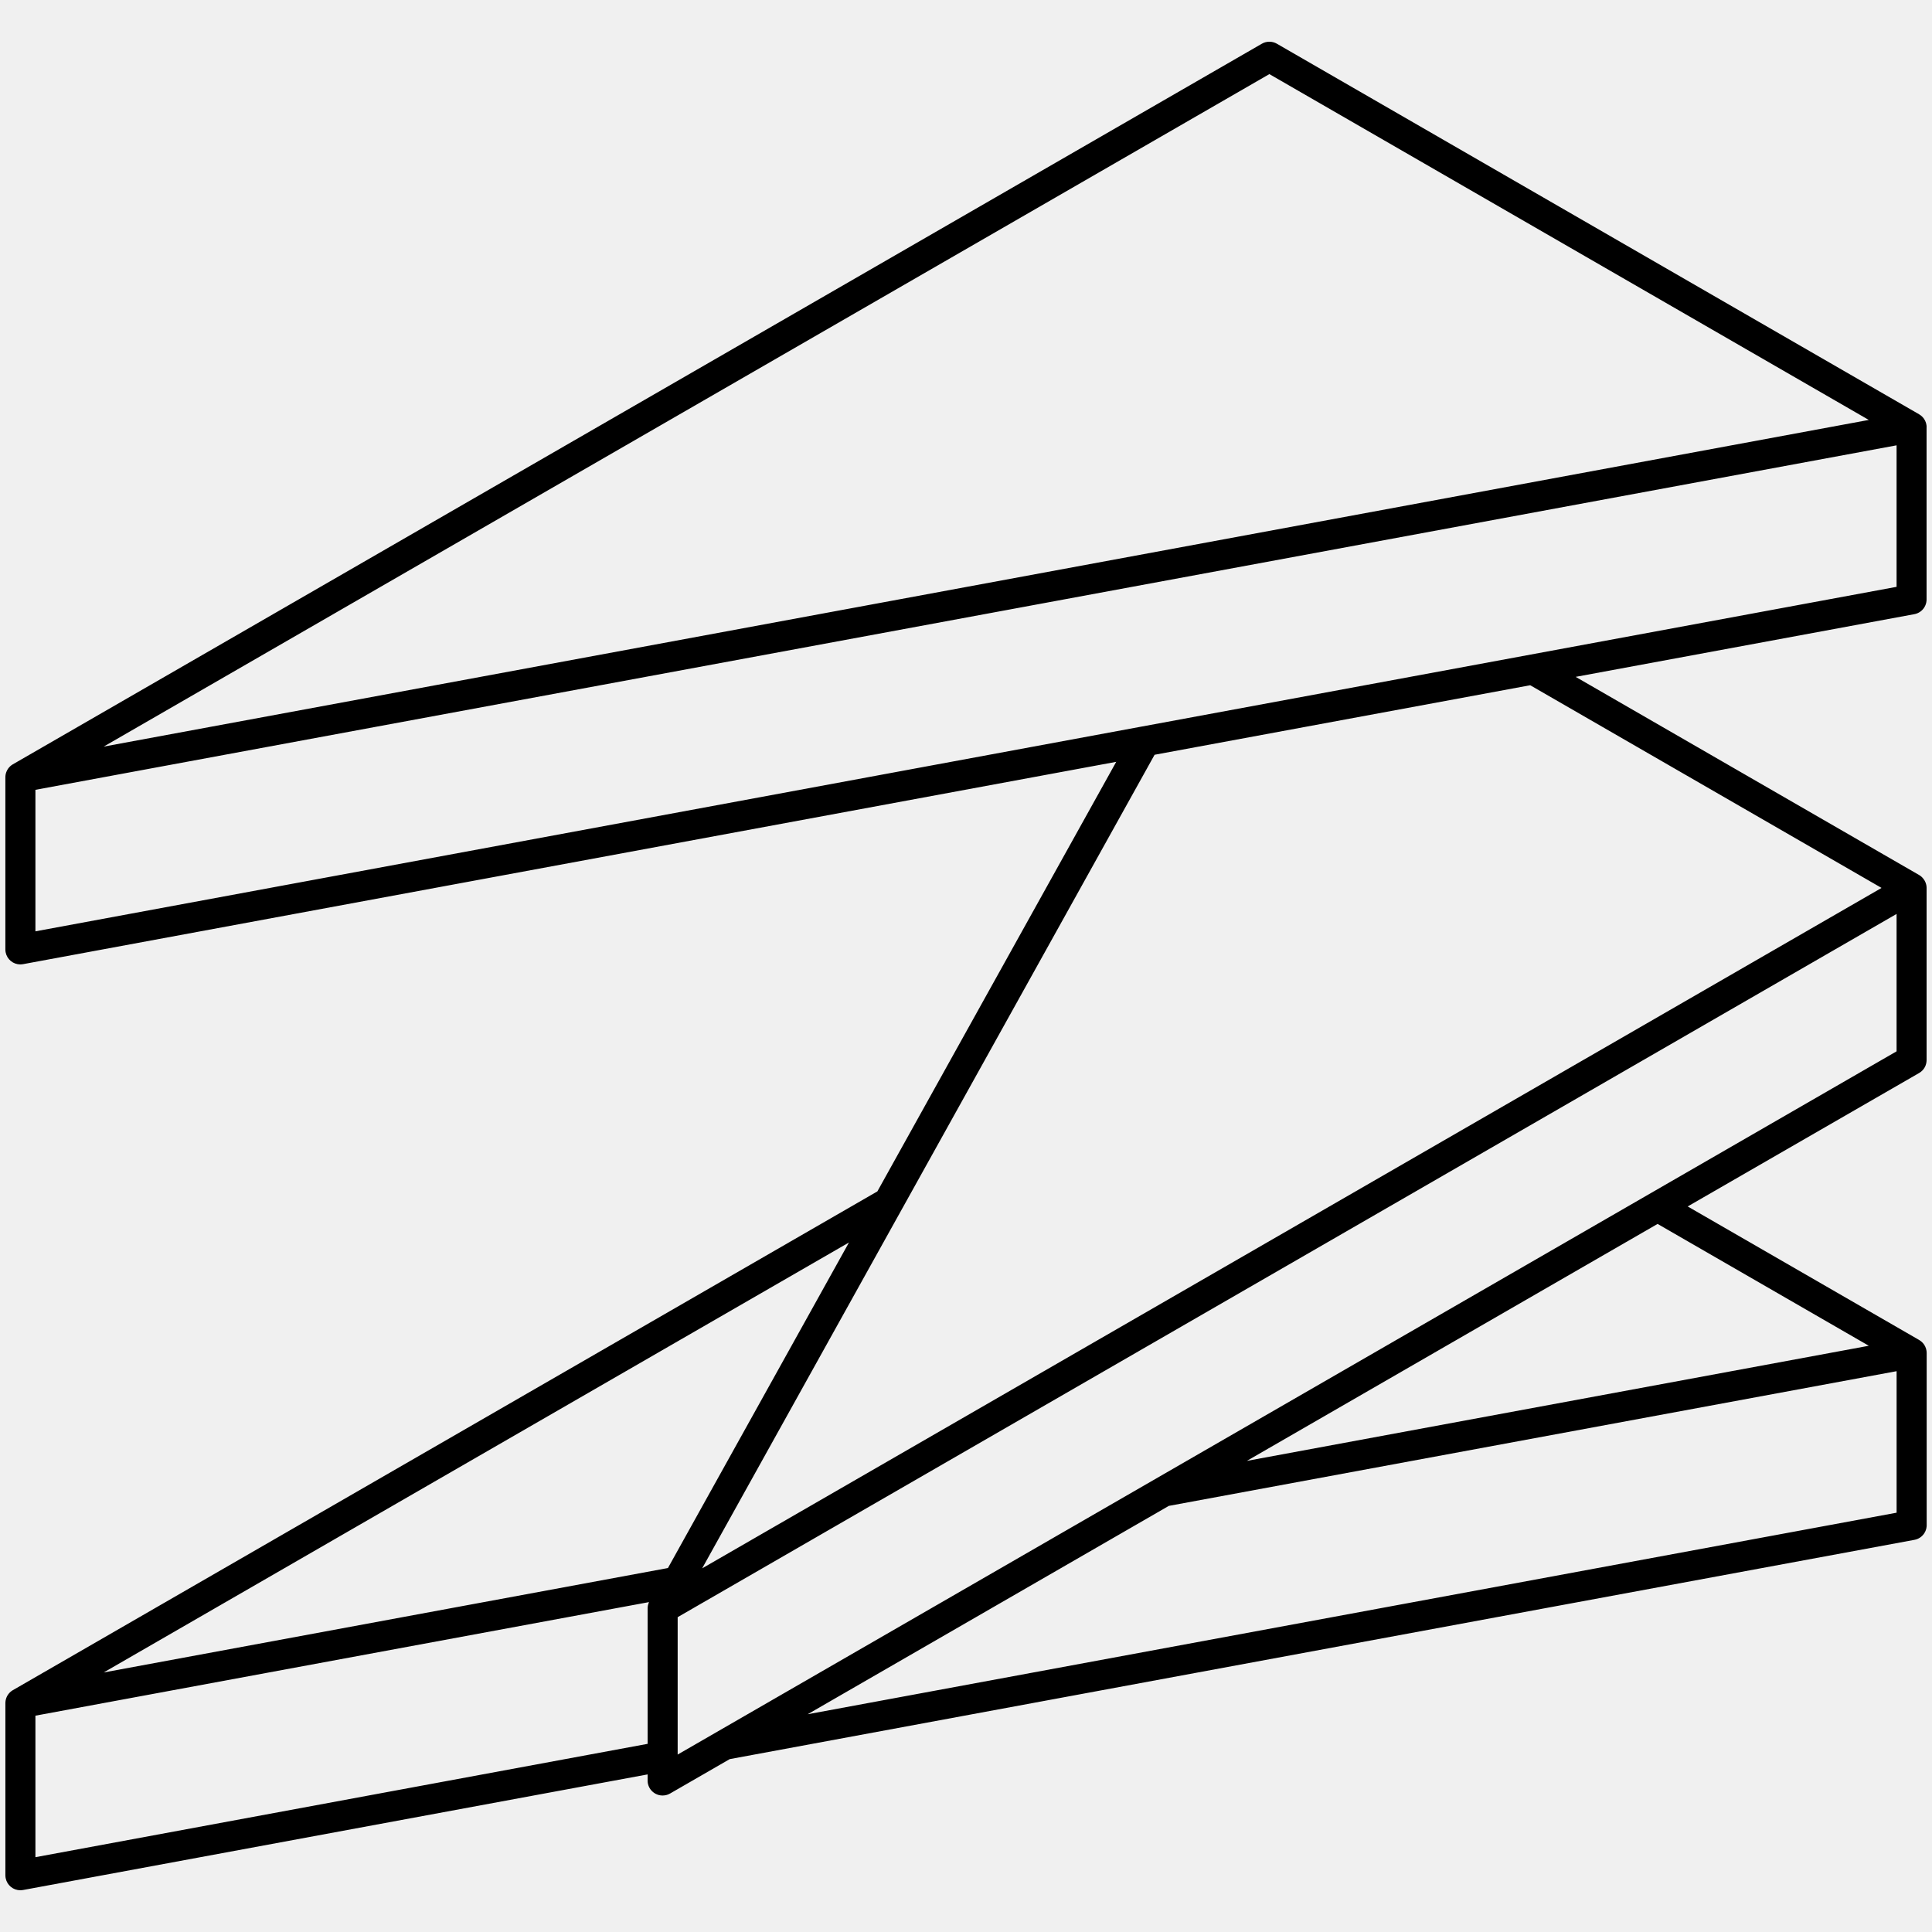
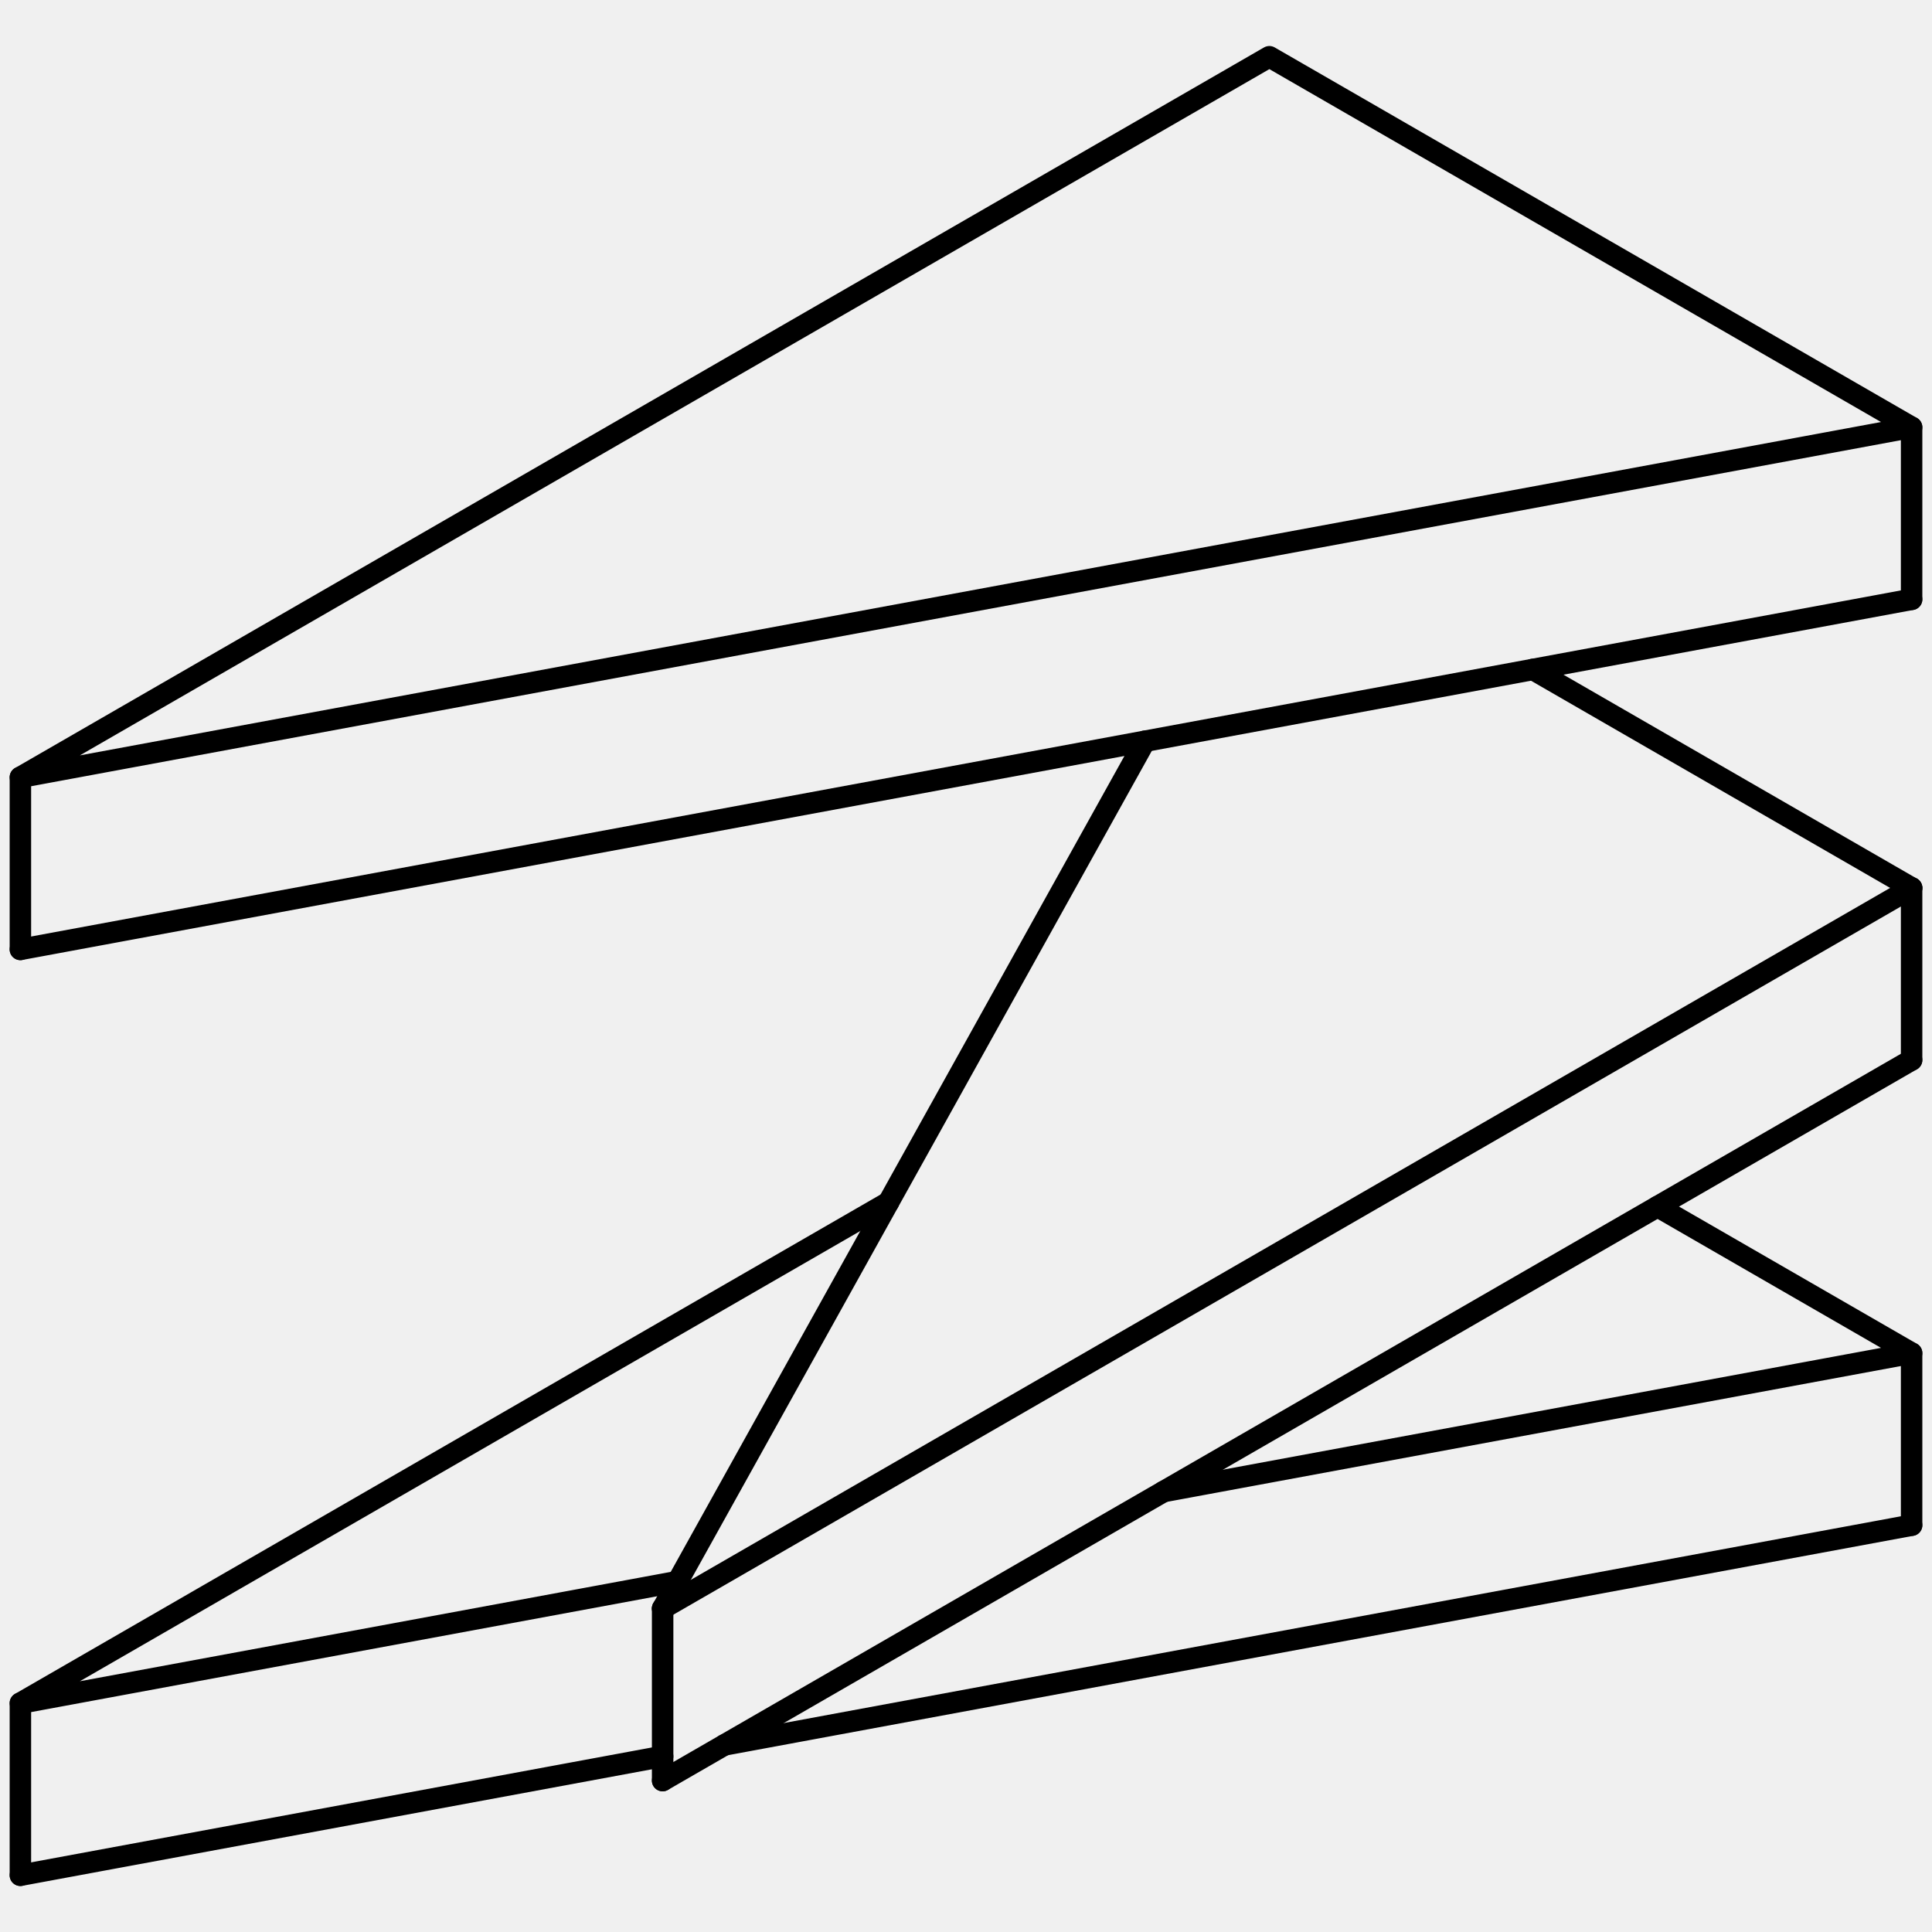
<svg xmlns="http://www.w3.org/2000/svg" version="1.1" id="Layer_1" x="0px" y="0px" viewBox="0 0 900 900" style="enable-background:new 0 0 900 900;" xml:space="preserve">
  <style type="text/css">
	.st0{fill:#999999;}
	.st1{fill:#73ACFF;}
	.st2{fill:#FFFFFF;}
	.st3{fill:#2B2B2B;}
	.st4{fill:none;stroke:#000000;stroke-width:3;stroke-miterlimit:10;}
	.st5{fill:none;stroke:#000000;stroke-width:4;stroke-miterlimit:10;}
	.st6{fill:none;stroke:#FFFFFF;stroke-width:3;stroke-miterlimit:10;}
	.st7{fill:#E60338;}
	.st8{fill:#E2E2E2;}
	.st9{fill:none;stroke:#000000;stroke-width:14;stroke-linecap:round;stroke-linejoin:round;stroke-miterlimit:10;}
	.st10{fill:none;stroke:#000000;stroke-width:9;stroke-linecap:round;stroke-linejoin:round;stroke-miterlimit:10;}
	.st11{fill:none;stroke:#000000;stroke-width:11;stroke-linecap:round;stroke-linejoin:round;stroke-miterlimit:10;}
	.st12{fill:#020202;}
+ 	.st13{fill:none;stroke:#000000;stroke-width:10;stroke-linecap:round;stroke-linejoin:round;stroke-miterlimit:10;}
+ 	.st14{fill:#FCEE21;stroke:#000000;stroke-width:10;stroke-linecap:round;stroke-linejoin:round;stroke-miterlimit:10;}
+ 	.st15{fill:#73ACFF;stroke:#000000;stroke-width:10;stroke-miterlimit:10;}
+ 	.st16{fill:#FFFFFF;stroke:#000000;stroke-width:10;stroke-linecap:round;stroke-linejoin:round;stroke-miterlimit:10;}
</style>
-   <path d="M897.5,199.04c0-0.3-0.02-0.59-0.06-0.88c-0.01-0.07-0.02-0.13-0.03-0.2c-0.05-0.29-0.11-0.58-0.19-0.86  c-0.01-0.02-0.01-0.05-0.02-0.07c-0.09-0.31-0.21-0.61-0.34-0.89c-0.02-0.05-0.05-0.1-0.07-0.15c-0.14-0.28-0.29-0.55-0.46-0.81  c-0.01-0.01-0.01-0.02-0.01-0.02c-0.17-0.26-0.37-0.5-0.58-0.74c-0.05-0.05-0.1-0.11-0.15-0.16c-0.21-0.23-0.44-0.44-0.68-0.64  c-0.03-0.02-0.06-0.04-0.09-0.06c-0.24-0.19-0.49-0.36-0.75-0.51c-0.03-0.02-0.05-0.04-0.08-0.06L594.82,20.37  c-2.17-1.25-4.83-1.25-7,0L6,356.04c-0.07,0.04-0.14,0.09-0.21,0.13c-0.09,0.06-0.18,0.11-0.27,0.17c-0.11,0.08-0.22,0.16-0.32,0.24  c-0.06,0.05-0.13,0.09-0.19,0.15c-0.14,0.12-0.28,0.24-0.41,0.37c-0.02,0.02-0.04,0.04-0.06,0.06c-0.16,0.16-0.31,0.32-0.44,0.49  c-0.01,0.01-0.01,0.02-0.02,0.02c-0.13,0.16-0.25,0.32-0.36,0.48c-0.05,0.07-0.09,0.14-0.13,0.21c-0.07,0.11-0.14,0.22-0.2,0.33  c-0.05,0.09-0.1,0.18-0.14,0.28c-0.05,0.1-0.1,0.19-0.14,0.29c-0.05,0.1-0.09,0.21-0.13,0.31c-0.04,0.1-0.07,0.19-0.11,0.29  c-0.04,0.11-0.07,0.21-0.1,0.32c-0.03,0.11-0.06,0.21-0.08,0.32c-0.02,0.1-0.05,0.2-0.07,0.3c-0.03,0.14-0.05,0.28-0.06,0.42  c-0.01,0.07-0.02,0.14-0.03,0.22c-0.02,0.23-0.03,0.45-0.03,0.68v80.15c0,0.08,0.01,0.16,0.01,0.23c0,0.14,0.01,0.27,0.02,0.41  c0.01,0.14,0.03,0.27,0.05,0.41c0.01,0.08,0.02,0.15,0.03,0.23c0,0.01,0.01,0.02,0.01,0.03c0.07,0.38,0.18,0.74,0.3,1.09  c0.02,0.05,0.04,0.1,0.06,0.15c0.13,0.33,0.28,0.65,0.46,0.96c0.03,0.06,0.07,0.12,0.1,0.17c0.18,0.29,0.38,0.58,0.61,0.84  c0.04,0.04,0.08,0.08,0.11,0.12c0.24,0.27,0.5,0.53,0.77,0.76c0,0,0,0,0,0c0.28,0.23,0.59,0.44,0.91,0.63  c0.04,0.02,0.07,0.05,0.11,0.07c0.31,0.17,0.63,0.32,0.96,0.44c0.06,0.02,0.11,0.04,0.17,0.06c0.33,0.11,0.66,0.21,1.01,0.27  c0.06,0.01,0.13,0.02,0.19,0.03c0.34,0.05,0.69,0.09,1.05,0.09c0.02,0,0.03,0,0.05,0c0.23,0,0.46-0.01,0.68-0.04  c0.09-0.01,0.19-0.03,0.28-0.04c0.11-0.01,0.21-0.02,0.32-0.04l509.22-94.25L408.71,555L6,787.34c-0.07,0.04-0.14,0.09-0.21,0.13  c-0.09,0.06-0.18,0.11-0.27,0.17c-0.11,0.08-0.22,0.16-0.32,0.24c-0.06,0.05-0.13,0.09-0.19,0.15c-0.14,0.12-0.28,0.24-0.41,0.37  c-0.02,0.02-0.04,0.04-0.06,0.06c-0.16,0.16-0.31,0.32-0.44,0.49c-0.01,0.01-0.01,0.02-0.02,0.02c-0.13,0.16-0.25,0.32-0.36,0.48  c-0.05,0.07-0.09,0.14-0.13,0.21c-0.07,0.11-0.14,0.21-0.2,0.32c-0.05,0.09-0.1,0.19-0.14,0.28c-0.05,0.09-0.09,0.19-0.14,0.29  c-0.05,0.1-0.09,0.21-0.13,0.31c-0.04,0.09-0.07,0.19-0.1,0.29c-0.04,0.11-0.07,0.21-0.1,0.32c-0.03,0.11-0.06,0.21-0.08,0.32  c-0.02,0.1-0.05,0.2-0.07,0.3c-0.03,0.14-0.05,0.28-0.06,0.42c-0.01,0.07-0.02,0.14-0.03,0.22c-0.02,0.23-0.03,0.45-0.03,0.68v80.15  c0,0.08,0.01,0.16,0.01,0.23c0,0.14,0.01,0.27,0.02,0.41c0.01,0.14,0.03,0.27,0.05,0.41c0.01,0.08,0.02,0.15,0.03,0.23  c0,0.01,0.01,0.02,0.01,0.03c0.07,0.38,0.18,0.74,0.3,1.09c0.02,0.05,0.04,0.1,0.06,0.15c0.13,0.33,0.28,0.65,0.46,0.96  c0.03,0.06,0.07,0.12,0.1,0.17c0.18,0.29,0.38,0.58,0.61,0.84c0.04,0.04,0.08,0.08,0.11,0.12c0.24,0.27,0.5,0.53,0.77,0.76  c0,0,0,0,0,0c0.28,0.23,0.59,0.44,0.91,0.63c0.04,0.02,0.07,0.05,0.11,0.07c0.31,0.17,0.63,0.32,0.96,0.44  c0.06,0.02,0.11,0.04,0.17,0.06c0.33,0.11,0.66,0.21,1.01,0.27c0.06,0.01,0.13,0.02,0.19,0.03c0.34,0.05,0.69,0.09,1.05,0.09  c0.02,0,0.03,0,0.05,0c0.23,0,0.46-0.01,0.68-0.04c0.09-0.01,0.19-0.03,0.28-0.04c0.11-0.01,0.21-0.02,0.32-0.04l290.91-53.84v2.86  c0,0.03,0,0.05,0,0.07c0,0.15,0.01,0.3,0.02,0.45c0.01,0.08,0.01,0.17,0.02,0.25c0.02,0.14,0.04,0.28,0.06,0.41  c0.02,0.09,0.03,0.19,0.05,0.28c0.02,0.11,0.06,0.22,0.09,0.34c0.03,0.12,0.06,0.23,0.1,0.34c0.03,0.09,0.06,0.17,0.09,0.26  c0.05,0.13,0.1,0.27,0.16,0.4c0.03,0.07,0.07,0.14,0.1,0.21c0.07,0.14,0.14,0.28,0.21,0.41c0.01,0.02,0.02,0.04,0.03,0.06  c0.02,0.03,0.04,0.06,0.06,0.1c0.12,0.2,0.25,0.39,0.39,0.58c0.05,0.06,0.09,0.12,0.14,0.18c0.17,0.21,0.35,0.41,0.54,0.6  c0.05,0.05,0.1,0.09,0.15,0.14c0.15,0.14,0.31,0.28,0.47,0.4c0.08,0.06,0.15,0.12,0.23,0.17c0.17,0.12,0.34,0.23,0.51,0.34  c0.06,0.03,0.11,0.07,0.17,0.1c0.24,0.13,0.49,0.25,0.75,0.36c0.03,0.01,0.07,0.02,0.1,0.04c0.22,0.09,0.45,0.16,0.69,0.23  c0.07,0.02,0.14,0.04,0.2,0.05c0.21,0.05,0.41,0.09,0.63,0.12c0.07,0.01,0.14,0.02,0.22,0.03c0.26,0.03,0.52,0.05,0.79,0.05  c0.02,0,0.03,0,0.05,0c0.03,0,0.06-0.01,0.1-0.01c0.24,0,0.47-0.02,0.71-0.05c0.09-0.01,0.18-0.03,0.27-0.04  c0.19-0.03,0.38-0.07,0.56-0.11c0.09-0.02,0.17-0.04,0.26-0.07c0.23-0.06,0.45-0.14,0.67-0.23c0.03-0.01,0.07-0.02,0.1-0.04  c0.27-0.11,0.52-0.24,0.77-0.38c0.02-0.01,0.04-0.02,0.06-0.03l27.72-15.99l551.88-102.15c0.02,0,0.04-0.01,0.05-0.01  c0.15-0.03,0.3-0.07,0.45-0.11c0.08-0.02,0.16-0.04,0.24-0.06c0.14-0.04,0.27-0.09,0.4-0.14c0.09-0.03,0.17-0.06,0.26-0.09  c0.11-0.05,0.22-0.1,0.33-0.15c0.1-0.05,0.21-0.09,0.3-0.15c0.08-0.04,0.16-0.09,0.24-0.14c0.12-0.07,0.24-0.14,0.35-0.21  c0.06-0.04,0.12-0.09,0.18-0.13c0.12-0.09,0.24-0.17,0.36-0.27c0.06-0.05,0.11-0.1,0.17-0.15c0.11-0.1,0.22-0.19,0.32-0.29  c0.07-0.07,0.13-0.14,0.2-0.22c0.08-0.09,0.17-0.18,0.25-0.27c0.08-0.1,0.15-0.2,0.23-0.3c0.06-0.08,0.12-0.15,0.17-0.23  c0.08-0.12,0.16-0.25,0.23-0.37c0.04-0.07,0.08-0.13,0.12-0.2c0.07-0.13,0.13-0.26,0.2-0.4c0.03-0.07,0.07-0.14,0.1-0.21  c0.05-0.12,0.1-0.25,0.14-0.37c0.03-0.09,0.07-0.18,0.1-0.27c0.03-0.1,0.06-0.21,0.09-0.32c0.03-0.12,0.07-0.23,0.09-0.35  c0.02-0.09,0.03-0.18,0.04-0.26c0.02-0.14,0.05-0.29,0.07-0.43c0.01-0.08,0.01-0.16,0.02-0.24c0.01-0.16,0.02-0.31,0.02-0.47  c0-0.02,0-0.04,0-0.05v-80.16c0-0.3-0.02-0.59-0.06-0.88c-0.01-0.07-0.02-0.14-0.03-0.2c-0.05-0.29-0.1-0.57-0.18-0.85  c-0.01-0.03-0.01-0.05-0.02-0.08c-0.09-0.31-0.21-0.6-0.34-0.89c-0.02-0.05-0.05-0.1-0.07-0.16c-0.14-0.28-0.28-0.55-0.45-0.81  c-0.01-0.01-0.01-0.02-0.02-0.03c-0.17-0.26-0.37-0.5-0.58-0.74c-0.05-0.06-0.1-0.11-0.15-0.16c-0.21-0.23-0.44-0.44-0.68-0.64  c-0.03-0.02-0.06-0.04-0.09-0.07c-0.24-0.19-0.49-0.36-0.75-0.51c-0.03-0.02-0.05-0.04-0.08-0.06l-107.83-62.21L894,499.85  c0.06-0.03,0.11-0.07,0.16-0.11c0.12-0.07,0.23-0.15,0.35-0.22c0.09-0.06,0.18-0.13,0.26-0.2c0.09-0.07,0.18-0.14,0.26-0.21  c0.1-0.08,0.19-0.17,0.28-0.25c0.07-0.07,0.14-0.13,0.21-0.2c0.09-0.1,0.18-0.19,0.27-0.29c0.06-0.07,0.12-0.14,0.18-0.22  c0.08-0.1,0.16-0.2,0.23-0.31c0.06-0.08,0.12-0.17,0.17-0.25c0.06-0.1,0.12-0.19,0.18-0.29c0.06-0.1,0.12-0.2,0.17-0.31  c0.05-0.09,0.09-0.18,0.13-0.27c0.05-0.12,0.11-0.24,0.15-0.36c0.03-0.09,0.06-0.17,0.09-0.26c0.04-0.13,0.09-0.25,0.12-0.38  c0.03-0.09,0.05-0.18,0.07-0.28c0.03-0.12,0.06-0.25,0.08-0.37c0.02-0.11,0.04-0.22,0.05-0.33c0.01-0.11,0.03-0.22,0.04-0.33  c0.01-0.14,0.02-0.28,0.02-0.41c0-0.07,0.01-0.13,0.01-0.19v-80.16c0-0.03,0-0.05,0-0.07c0-0.09-0.01-0.18-0.01-0.27  c0-0.09-0.01-0.17-0.02-0.26c0-0.06-0.01-0.11-0.01-0.17c-0.01-0.09-0.02-0.17-0.04-0.26c-0.01-0.08-0.02-0.16-0.04-0.23  c-0.01-0.07-0.02-0.13-0.04-0.2c-0.02-0.08-0.04-0.15-0.06-0.23c-0.02-0.07-0.04-0.15-0.06-0.22c-0.02-0.08-0.04-0.15-0.07-0.23  c-0.02-0.06-0.05-0.13-0.07-0.19c-0.03-0.07-0.05-0.15-0.08-0.22c-0.03-0.08-0.06-0.16-0.1-0.24c-0.02-0.05-0.05-0.1-0.07-0.15  c-0.04-0.08-0.08-0.16-0.12-0.24c-0.04-0.08-0.08-0.16-0.13-0.24c-0.01-0.02-0.02-0.04-0.03-0.06c-0.01-0.02-0.03-0.04-0.04-0.06  c-0.05-0.08-0.1-0.16-0.15-0.23c-0.05-0.07-0.1-0.15-0.15-0.22c-0.03-0.05-0.06-0.09-0.1-0.14c-0.05-0.07-0.11-0.14-0.16-0.21  c-0.05-0.06-0.1-0.12-0.15-0.18c-0.04-0.05-0.09-0.11-0.13-0.16c-0.05-0.06-0.11-0.11-0.16-0.17c-0.05-0.05-0.11-0.11-0.16-0.16  c-0.06-0.06-0.11-0.11-0.17-0.17c-0.05-0.05-0.1-0.09-0.15-0.13c-0.06-0.05-0.12-0.1-0.18-0.15c-0.07-0.06-0.14-0.11-0.21-0.16  c-0.04-0.03-0.09-0.06-0.14-0.1c-0.07-0.05-0.14-0.1-0.21-0.14c-0.08-0.05-0.16-0.1-0.24-0.15c-0.02-0.01-0.04-0.03-0.06-0.04  l-159.96-92.29l157.74-29.2c0.02,0,0.04-0.01,0.05-0.01c0.15-0.03,0.3-0.07,0.45-0.11c0.08-0.02,0.16-0.04,0.24-0.06  c0.14-0.04,0.27-0.09,0.4-0.14c0.09-0.03,0.17-0.06,0.26-0.09c0.11-0.05,0.22-0.1,0.33-0.15c0.1-0.05,0.21-0.09,0.3-0.15  c0.08-0.04,0.16-0.09,0.24-0.14c0.12-0.07,0.24-0.14,0.35-0.21c0.06-0.04,0.12-0.09,0.18-0.13c0.12-0.09,0.24-0.17,0.36-0.27  c0.06-0.05,0.11-0.1,0.17-0.15c0.11-0.1,0.22-0.19,0.32-0.29c0.07-0.07,0.13-0.14,0.2-0.22c0.08-0.09,0.17-0.18,0.25-0.27  c0.08-0.1,0.15-0.2,0.23-0.3c0.06-0.08,0.12-0.15,0.17-0.23c0.08-0.12,0.16-0.25,0.23-0.37c0.04-0.07,0.08-0.13,0.12-0.2  c0.07-0.13,0.13-0.26,0.2-0.4c0.03-0.07,0.07-0.14,0.1-0.21c0.05-0.12,0.1-0.25,0.14-0.37c0.03-0.09,0.07-0.18,0.1-0.27  c0.03-0.1,0.06-0.21,0.09-0.32c0.03-0.12,0.07-0.23,0.09-0.35c0.02-0.09,0.03-0.18,0.04-0.26c0.02-0.14,0.05-0.29,0.07-0.43  c0.01-0.08,0.01-0.16,0.02-0.24c0.01-0.16,0.02-0.31,0.02-0.47c0-0.02,0-0.04,0-0.05V199.04z M532.07,338.42c-0.01,0-0.01,0-0.02,0  L16.5,433.85v-65.92L883.5,207.45v65.92L532.07,338.42z M591.32,34.52l279.23,161.1L48.29,347.8L591.32,34.52z M395.48,578.8  l-84.33,151.65L48.29,779.1L395.48,578.8z M883.5,489.75L315.68,817.34v-64L883.5,425.75V489.75z M16.5,865.15v-65.92l285.85-52.91  c-0.01,0.02-0.02,0.04-0.03,0.06c-0.02,0.04-0.04,0.08-0.06,0.11c-0.01,0.02-0.02,0.03-0.02,0.05c-0.03,0.06-0.05,0.13-0.07,0.19  c-0.03,0.09-0.06,0.17-0.09,0.26c-0.02,0.05-0.03,0.09-0.05,0.14c-0.01,0.02-0.02,0.05-0.03,0.07c-0.02,0.06-0.03,0.12-0.05,0.18  c-0.02,0.09-0.05,0.18-0.07,0.26c-0.02,0.08-0.04,0.16-0.06,0.24c-0.01,0.03-0.01,0.06-0.01,0.09c0,0.02-0.01,0.04-0.01,0.06  c-0.02,0.09-0.03,0.18-0.04,0.27c-0.01,0.09-0.03,0.18-0.04,0.27c0,0.02,0,0.04,0,0.06c0,0.02,0,0.04,0,0.05  c-0.01,0.1-0.01,0.2-0.02,0.3c0,0.09-0.01,0.18-0.01,0.28c0,0.01,0,0.01,0,0.02v63.07L16.5,865.15z M544.48,701.5l339.03-62.75  v65.92l-507.27,93.89L544.48,701.5z M870.56,626.91l-289.74,53.63l191.35-110.39L870.56,626.91z M876.5,413.63L327.09,730.6  l210.76-379l174.98-32.39L876.5,413.63z" />
+   <g>
+     <line class="st13" x1="890.5" y1="413.63" x2="890.5" y2="493.79" />
+     <line class="st13" x1="308.68" y1="829.46" x2="308.68" y2="749.3" />
+     <line class="st13" x1="308.68" y1="749.3" x2="890.5" y2="413.63" />
+     <line class="st13" x1="308.68" y1="829.46" x2="890.5" y2="493.79" />
+     <g>
+       <line class="st13" x1="890.5" y1="199.04" x2="890.5" y2="279.2" />
+       <line class="st13" x1="9.5" y1="362.1" x2="9.5" y2="442.27" />
+       <polyline class="st13" points="591.32,26.43 9.5,362.1 890.5,199.04 591.32,26.43   " />
+       <line class="st13" x1="9.5" y1="442.27" x2="890.5" y2="279.2" />
+     </g>
+     <line class="st13" x1="890.5" y1="630.34" x2="890.5" y2="710.5" />
+     <line class="st13" x1="9.5" y1="793.4" x2="9.5" y2="873.57" />
+     <polyline class="st13" points="542.02,694.84 890.5,630.34 772.16,562.07  " />
+     <polyline class="st13" points="413.89,560.1 9.5,793.4 315.66,736.74  " />
+     <line class="st13" x1="337.44" y1="812.87" x2="890.5" y2="710.5" />
+     <line class="st13" x1="9.5" y1="873.57" x2="308.68" y2="818.19" />
+     <line class="st13" x1="714.09" y1="311.85" x2="890.5" y2="413.63" />
+     <line class="st13" x1="308.68" y1="749.3" x2="533.33" y2="345.31" />
+   </g>
</svg>
